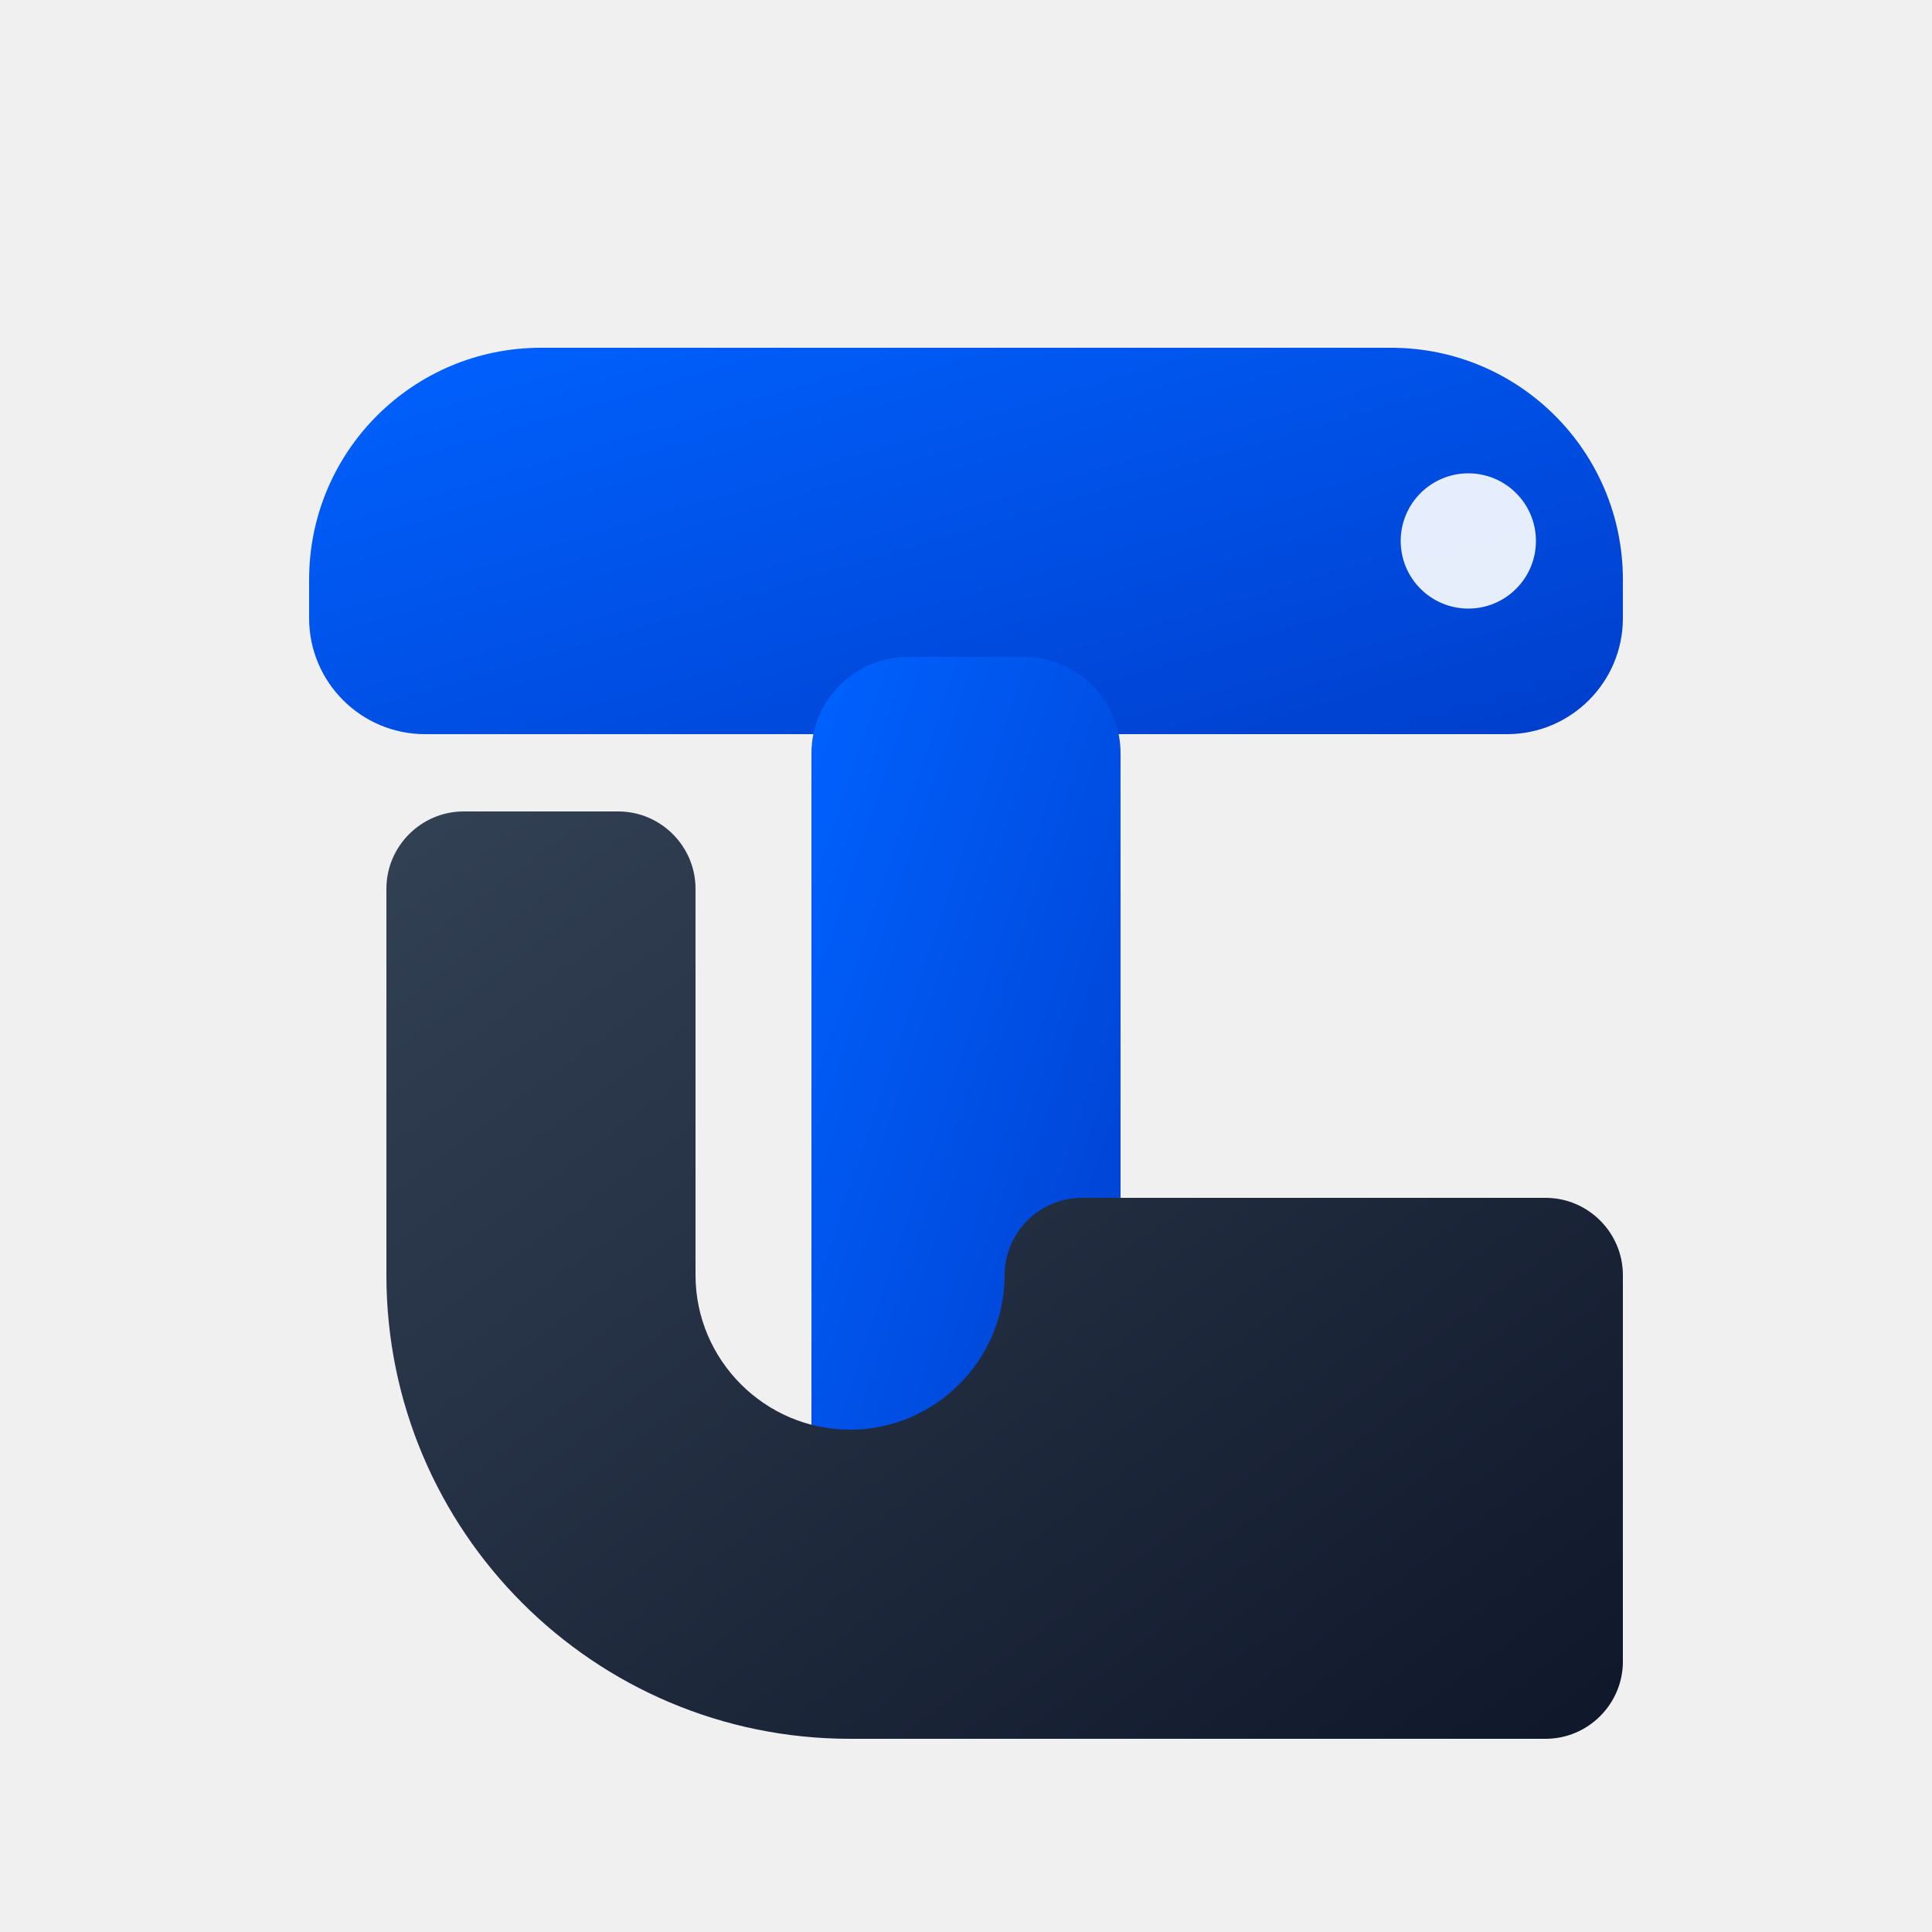
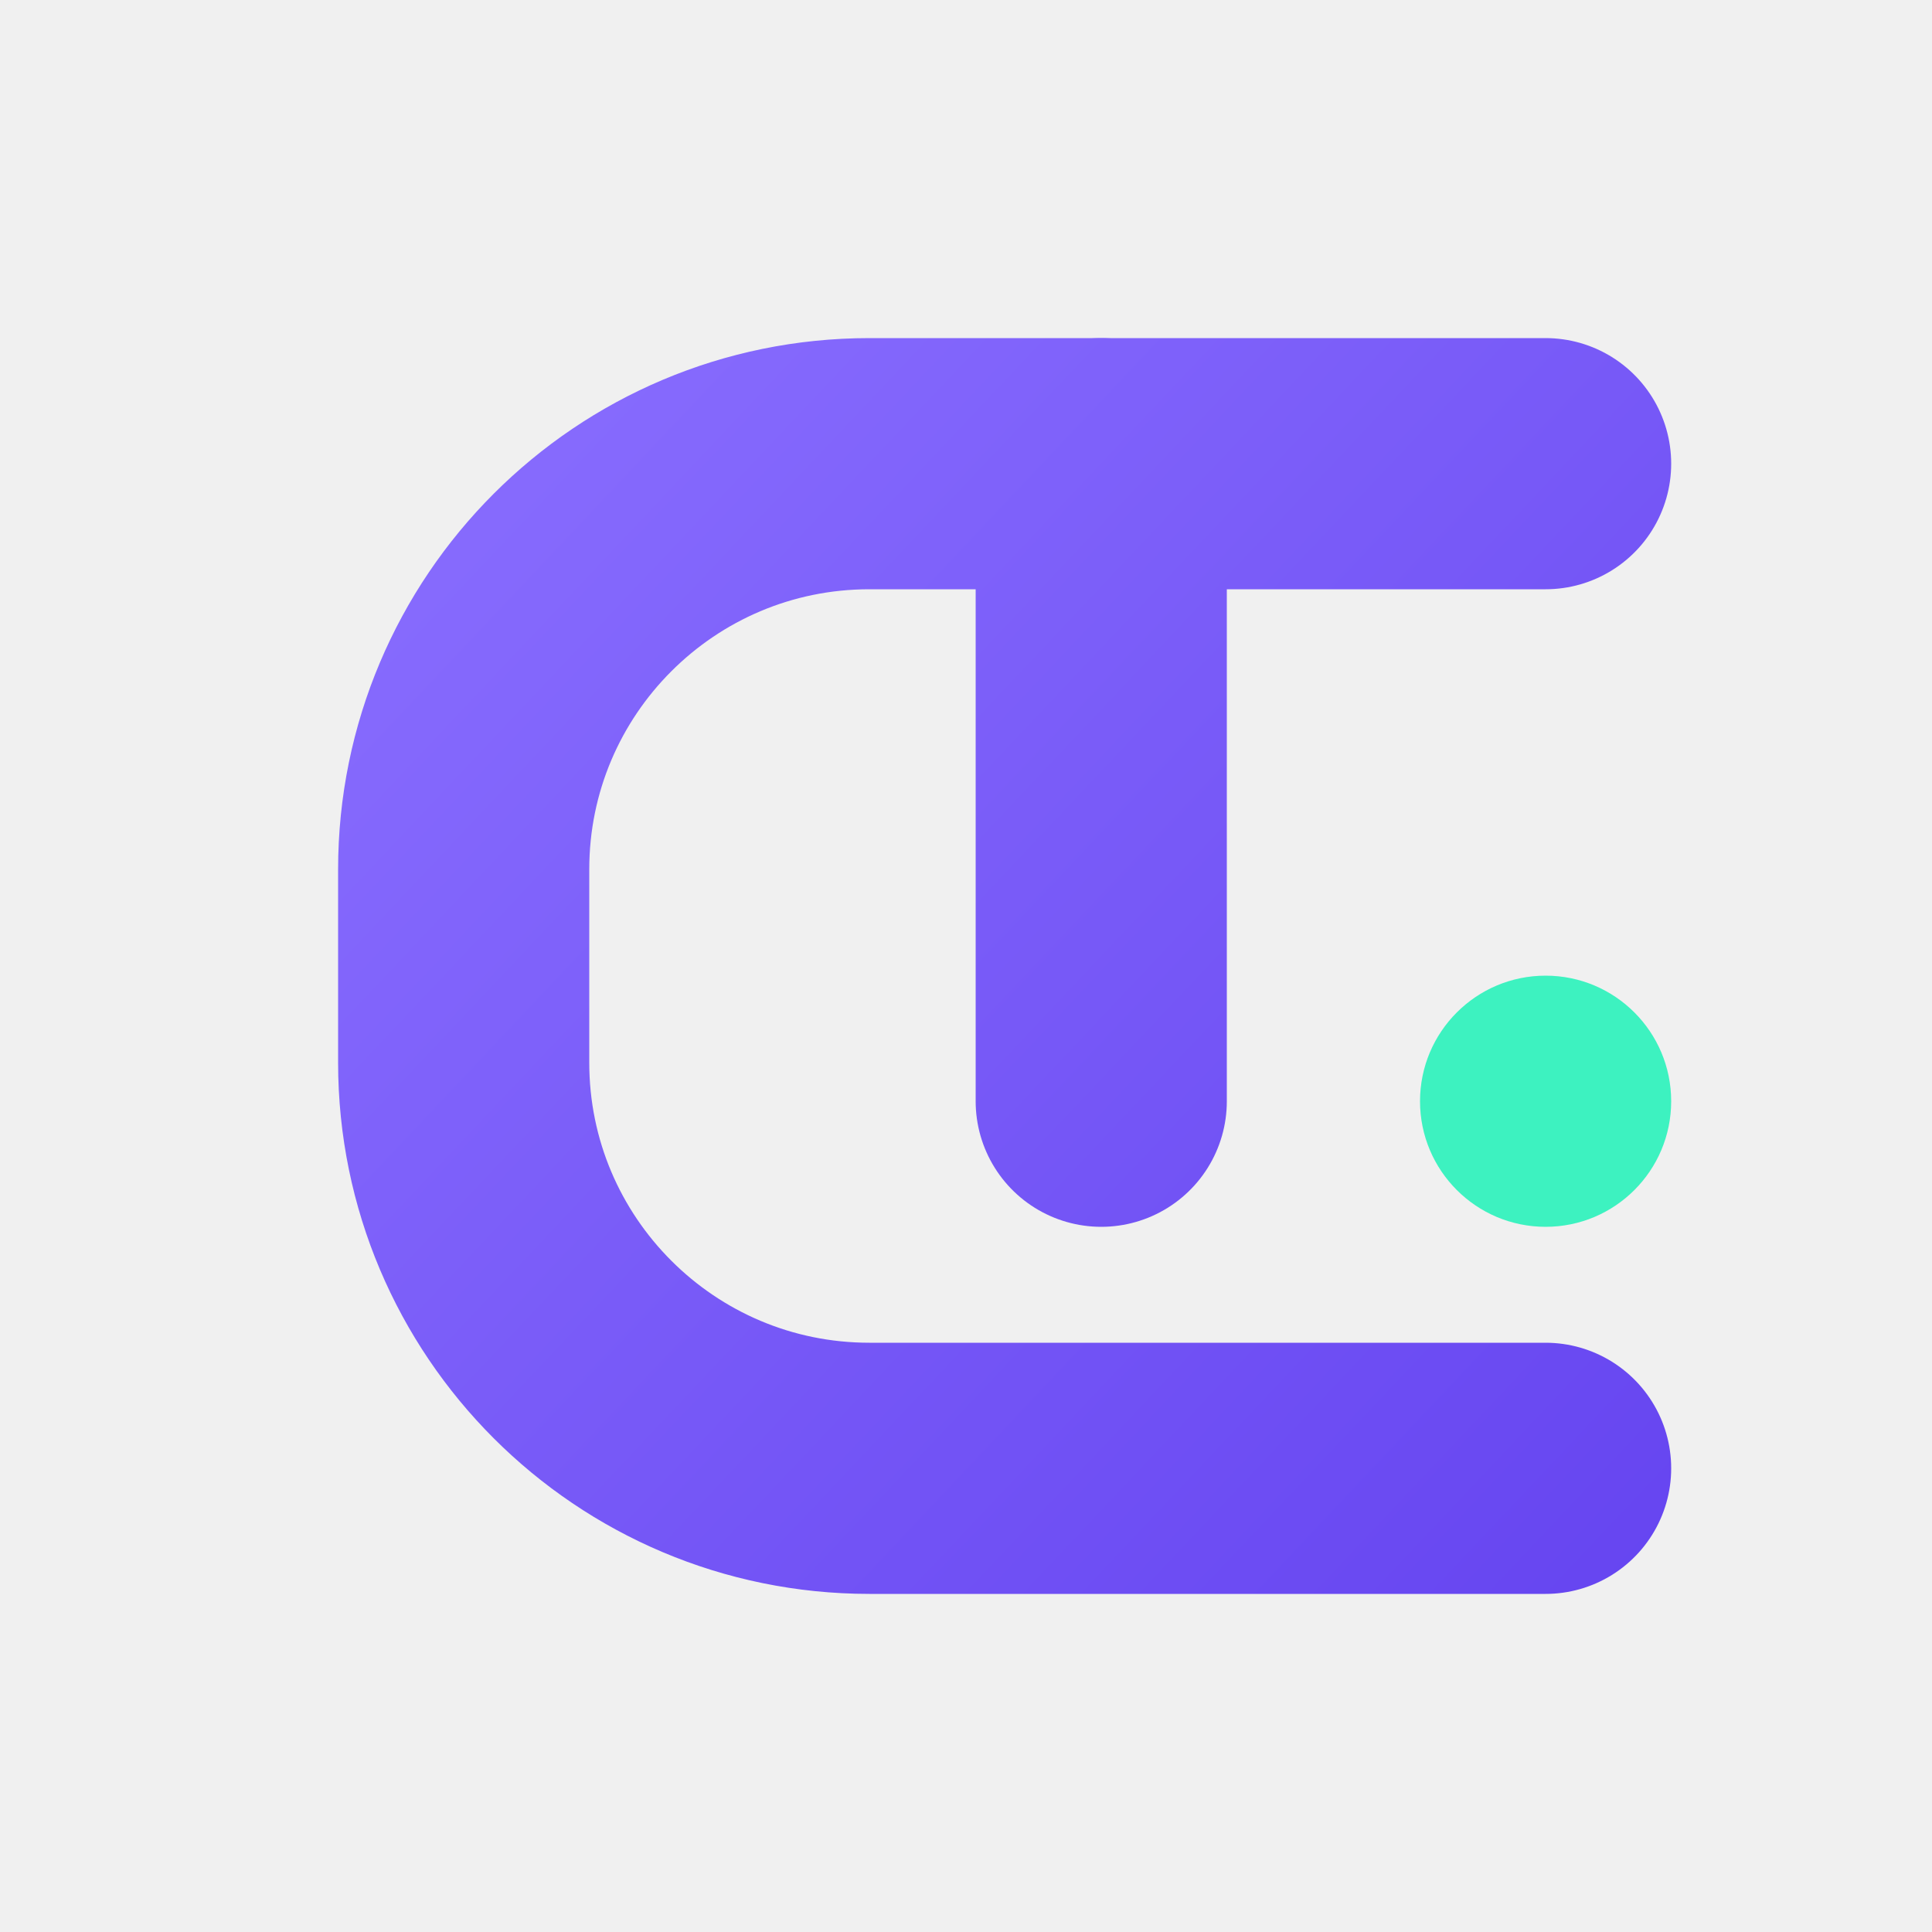
- <svg xmlns="http://www.w3.org/2000/svg" viewBox="0 0 100 100" fill="none" aria-label="Tendercraft symbol">
+ <svg xmlns="http://www.w3.org/2000/svg" aria-label="Tendercraft symbol" viewBox="0 0 100 100" width="100" height="100">
  <defs>
-     <linearGradient id="tc-blue" x1="0%" y1="0%" x2="100%" y2="100%">
-       <stop offset="0%" stop-color="#0062FF" />
-       <stop offset="100%" stop-color="#003ECC" />
-     </linearGradient>
-     <linearGradient id="tc-steel" x1="0%" y1="0%" x2="100%" y2="100%">
-       <stop offset="0%" stop-color="#334155" />
-       <stop offset="100%" stop-color="#0F172A" />
+     <linearGradient id="v" gradientUnits="userSpaceOnUse" x1="17" y1="17" x2="87" y2="83">
+       <stop offset="0" stop-color="#8B70FF" />
+       <stop offset="1" stop-color="#6544F0" />
    </linearGradient>
  </defs>
-   <path d="M 16 30 C 16 23.37 21.37 18 28 18 L 72 18 C 78.63 18 84 23.37 84 30 L 84 32 C 84 35.31 81.31 38 78 38 L 22 38 C 18.69 38 16 35.31 16 32 Z" fill="url(#tc-blue)" />
-   <rect x="42" y="34" width="16" height="48" rx="5" fill="url(#tc-blue)" />
-   <path d="M 84 66 C 84 63.8 82.2 62 80 62 L 56 62 C 53.8 62 52 63.8 52 66 C 52 70.4 48.4 74 44 74 C 39.6 74 36 70.4 36 66 L 36 46 C 36 43.8 34.2 42 32 42 L 24 42 C 21.8 42 20 43.8 20 46 L 20 66 C 20 79.25 30.75 90 44 90 L 80 90 C 82.2 90 84 88.2 84 86 Z" fill="url(#tc-steel)" />
-   <circle cx="76" cy="28" r="3.5" fill="#FFFFFF" opacity="0.9" />
+   <g transform="translate(0 0) scale(1.0)" fill="none" stroke-linecap="round" stroke-linejoin="round">
+     <path d="M80 24H45A21 21 0 0 0 24 45V55A21 21 0 0 0 45 76H80" stroke="url(#v)" stroke-width="13" />
+     <path d="M57 24V57" stroke="url(#v)" stroke-width="13" />
+     <circle cx="80" cy="57" r="6.5" fill="#3DF2C0" />
+   </g>
</svg>
